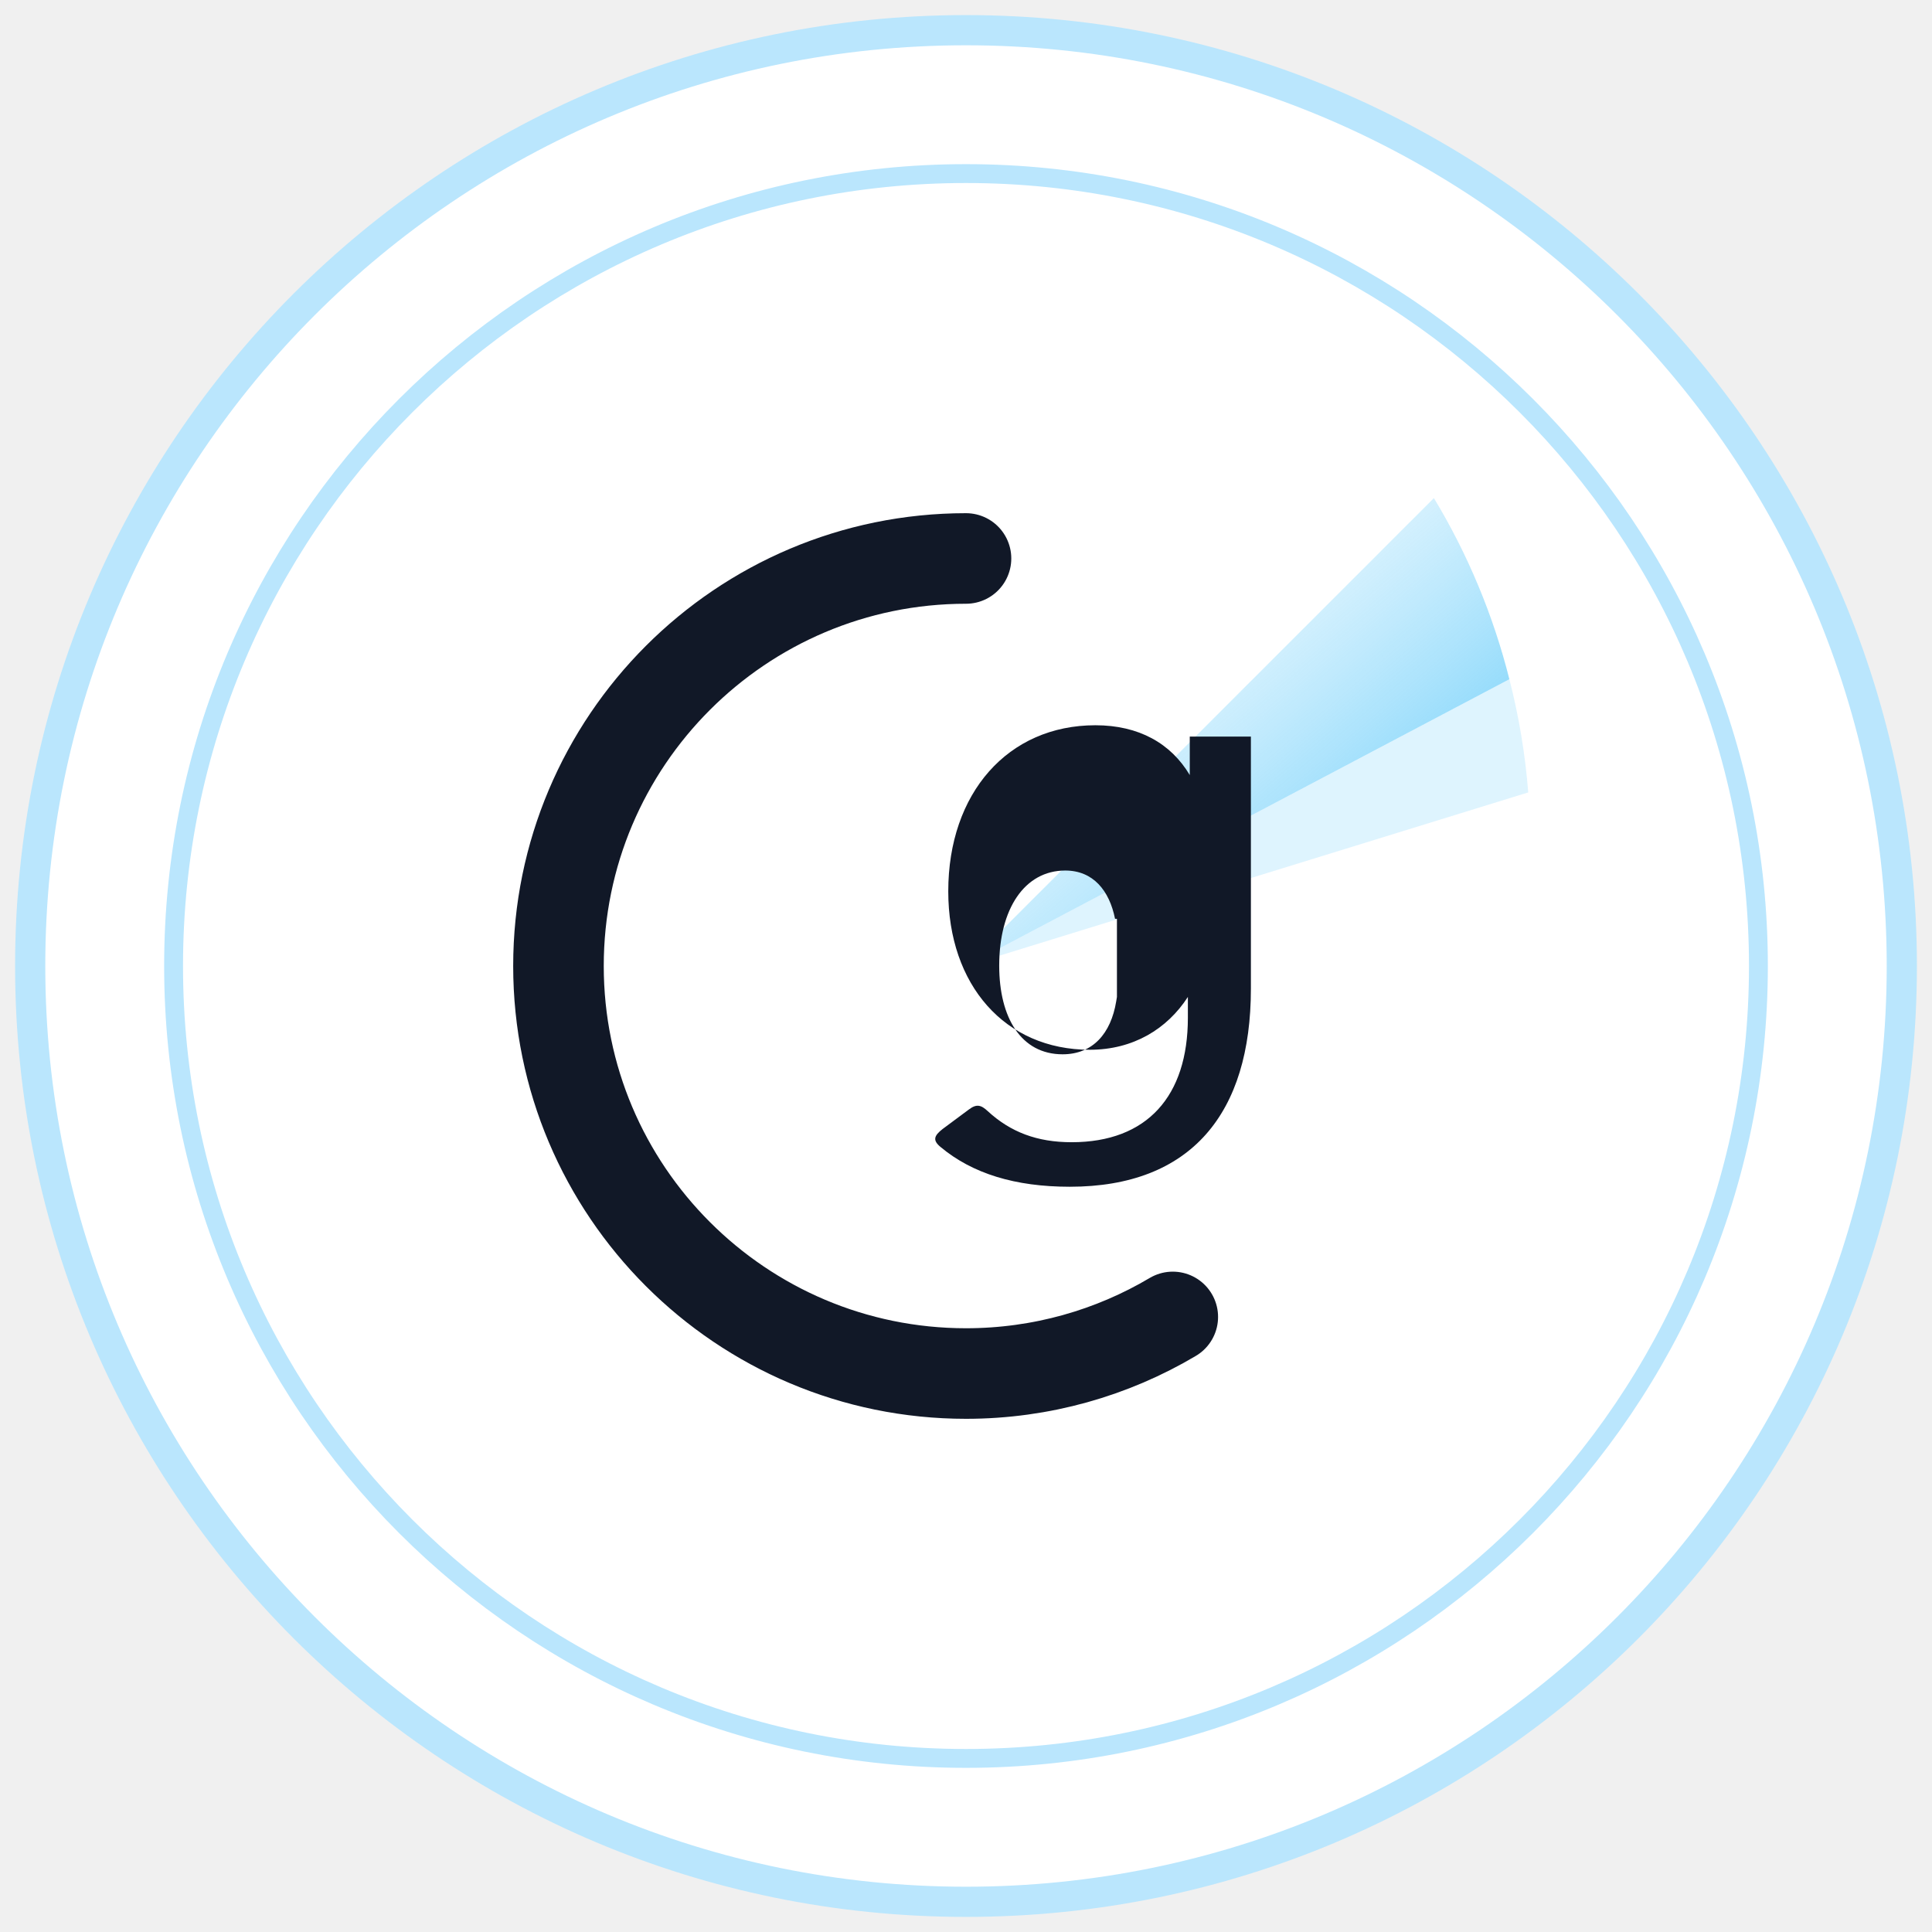
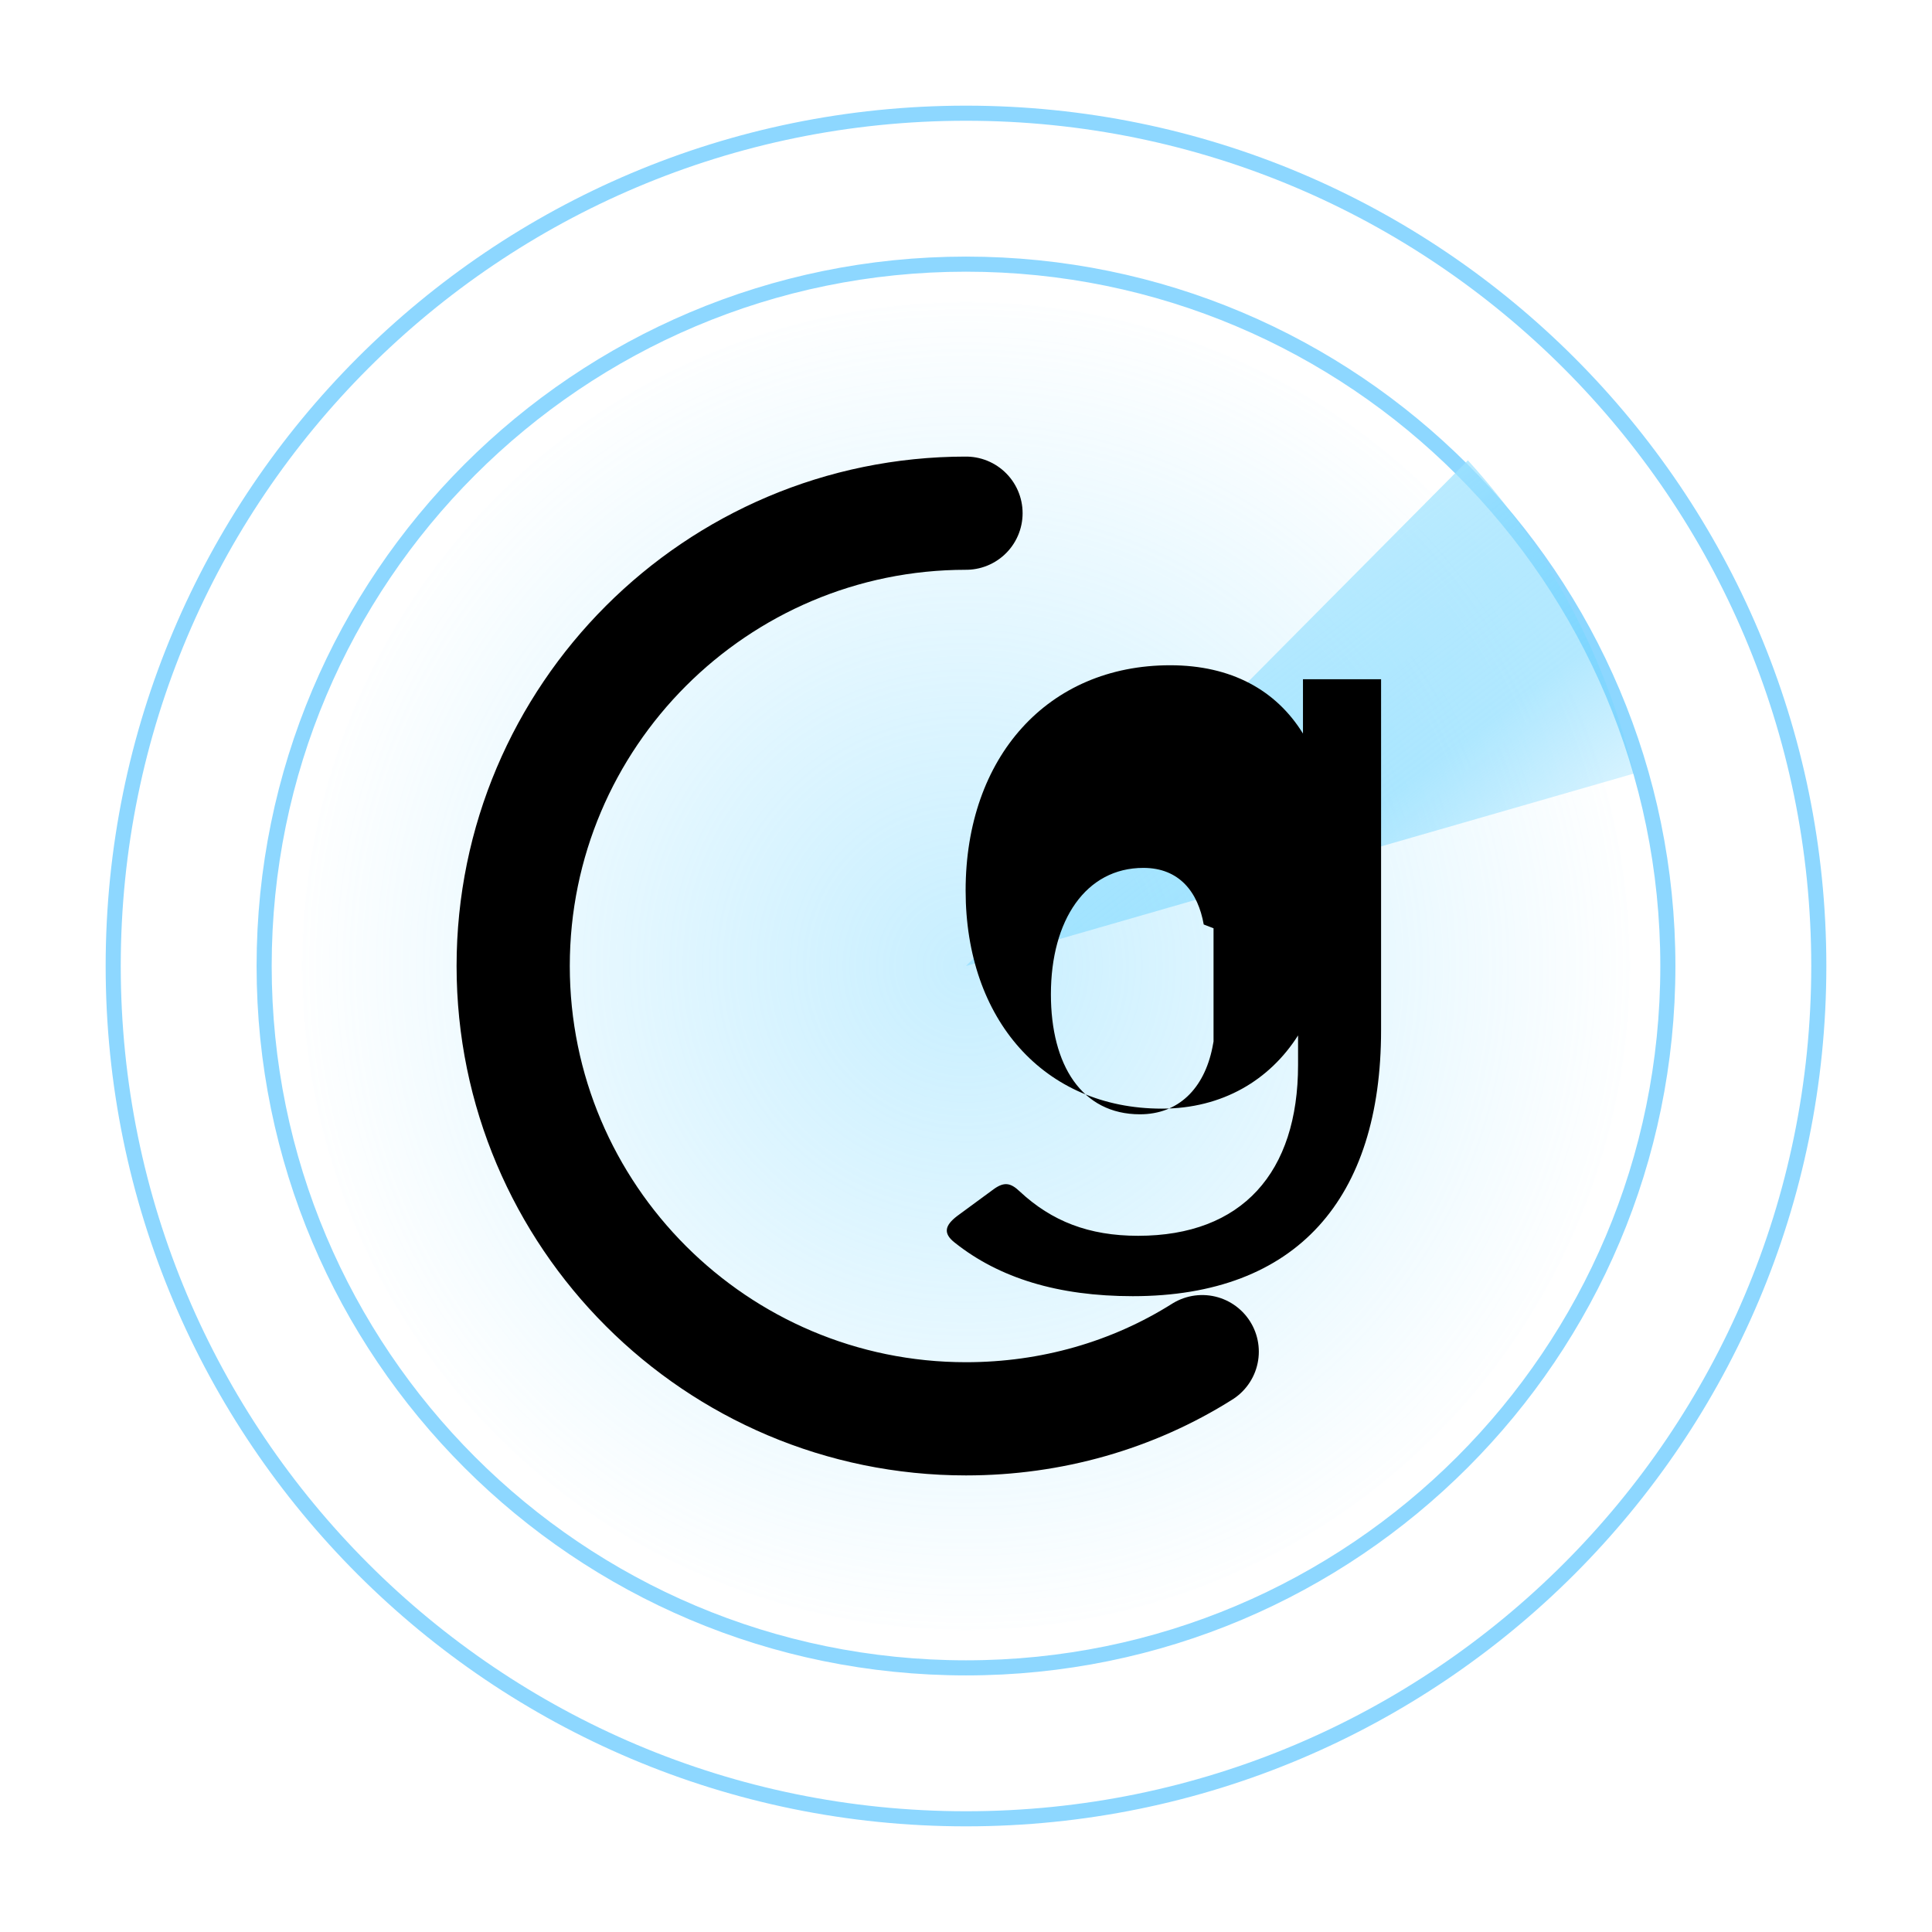
- <svg xmlns="http://www.w3.org/2000/svg" viewBox="0 0 512 512">
+ <svg xmlns="http://www.w3.org/2000/svg" viewBox="0 0 512 512" role="img" aria-label="LURE radar icon">
  <defs>
-     <linearGradient id="radar" x1="0.5" y1="0" x2="1" y2="0.5">
-       <stop offset="0%" stop-color="#7DD3FC" stop-opacity="0.1" />
-       <stop offset="100%" stop-color="#38BDF8" stop-opacity="0.6" />
+     <linearGradient id="sweep" x1="0" y1="0" x2="1" y2="1">
+       <stop offset="0%" stop-color="#D9F4FF" stop-opacity="0.95" />
+       <stop offset="65%" stop-color="#74D6FF" stop-opacity="0.55" />
+       <stop offset="100%" stop-color="#74D6FF" stop-opacity="0" />
    </linearGradient>
+     <radialGradient id="coreGlow" cx="0" cy="0" r="1" gradientUnits="userSpaceOnUse" gradientTransform="translate(256 256) rotate(15) scale(180)">
+       <stop offset="0%" stop-color="#74D6FF" stop-opacity="0.4" />
+       <stop offset="100%" stop-color="#74D6FF" stop-opacity="0" />
+     </radialGradient>
  </defs>
-   <circle cx="256" cy="256" r="248" fill="white" stroke="#BAE6FD" stroke-width="8" />
-   <circle cx="256" cy="256" r="210" fill="white" stroke="#BAE6FD" stroke-width="5" />
-   <path d="M256 256 L380 132 A176 176 0 0 1 400 180 Z" fill="url(#radar)" />
-   <path d="M256 256 L400 180 A176 176 0 0 1 405 210 Z" fill="#7DD3FC" opacity="0.25" />
-   <path d="M295.5 243.5c-1.5-7.5-5.8-12.8-13.2-12.8-10.8 0-17.5 10.2-17.5 25.2 0 13.8 5.8 23.5 16.8 23.5 8 0 12.8-5.5 14.2-14l.2-1.2v-20.7zm36 18.5c0 33-15.8 52.5-48 52.5-14.5 0-25.8-3.5-34.2-10.5-2.2-1.8-1.8-3 .5-4.8l7-5.2c2-1.5 3.2-1.2 5 .5 6 5.5 13 8.2 22.2 8.2 20 0 30.8-12.2 30.8-33v-5.5c-5.5 8.5-14.5 14-26 14-22.5 0-37.5-17.2-37.5-42 0-26 15.8-44 39-44 11.5 0 20 4.8 25 13.2v-10.2h16.2v66.8z" fill="#111827" />
-   <path d="M256 148c-59.6 0-108 48.4-108 108s48.4 108 108 108c20 0 38.8-5.5 54.8-15" stroke="#111827" stroke-width="24" stroke-linecap="round" fill="none" />
+   <rect width="512" height="512" fill="#ffffff" />
+   <circle cx="256" cy="256" r="226" fill="none" stroke="#8DD7FF" stroke-width="4" />
+   <circle cx="256" cy="256" r="186" fill="none" stroke="#8DD7FF" stroke-width="4" />
+   <circle cx="256" cy="256" r="176" fill="url(#coreGlow)" />
+   <path d="M256 256 L389 122 A188 188 0 0 1 433 205 Z" fill="url(#sweep)" />
+   <path d="M319 245c-1.5-8.5-6.4-15-16-15-15.2 0-24.5 13.8-24.5 33.5 0 18.8 8.2 31.8 23.6 31.8 10.2 0 17-6.8 19.2-17.7l.3-1.6v-30zM366 273c0 44.5-22.2 70.5-65.8 70.5-19.8 0-35.4-4.8-47.2-14.2-3.2-2.5-2.5-4.6.6-7l9.8-7.2c2.8-2 4.5-1.6 6.9.7 8.4 7.8 18.2 11.7 31.3 11.7 27.6 0 42.4-16.8 42.4-45.3v-7.8c-7.5 11.8-20 19.4-36.1 19.4-31.2 0-52-23.6-52-57.8 0-35.4 21.8-59.7 54.2-59.7 16.2 0 28.1 6.6 35.2 18.1V180H366V273z" fill="#000000" />
+   <path d="M256 136c-66.2 0-120 53.8-120 120s53.8 120 120 120c22.6 0 44.2-6.2 62.6-17.8" stroke="#000000" stroke-width="30" stroke-linecap="round" fill="none" />
</svg>
